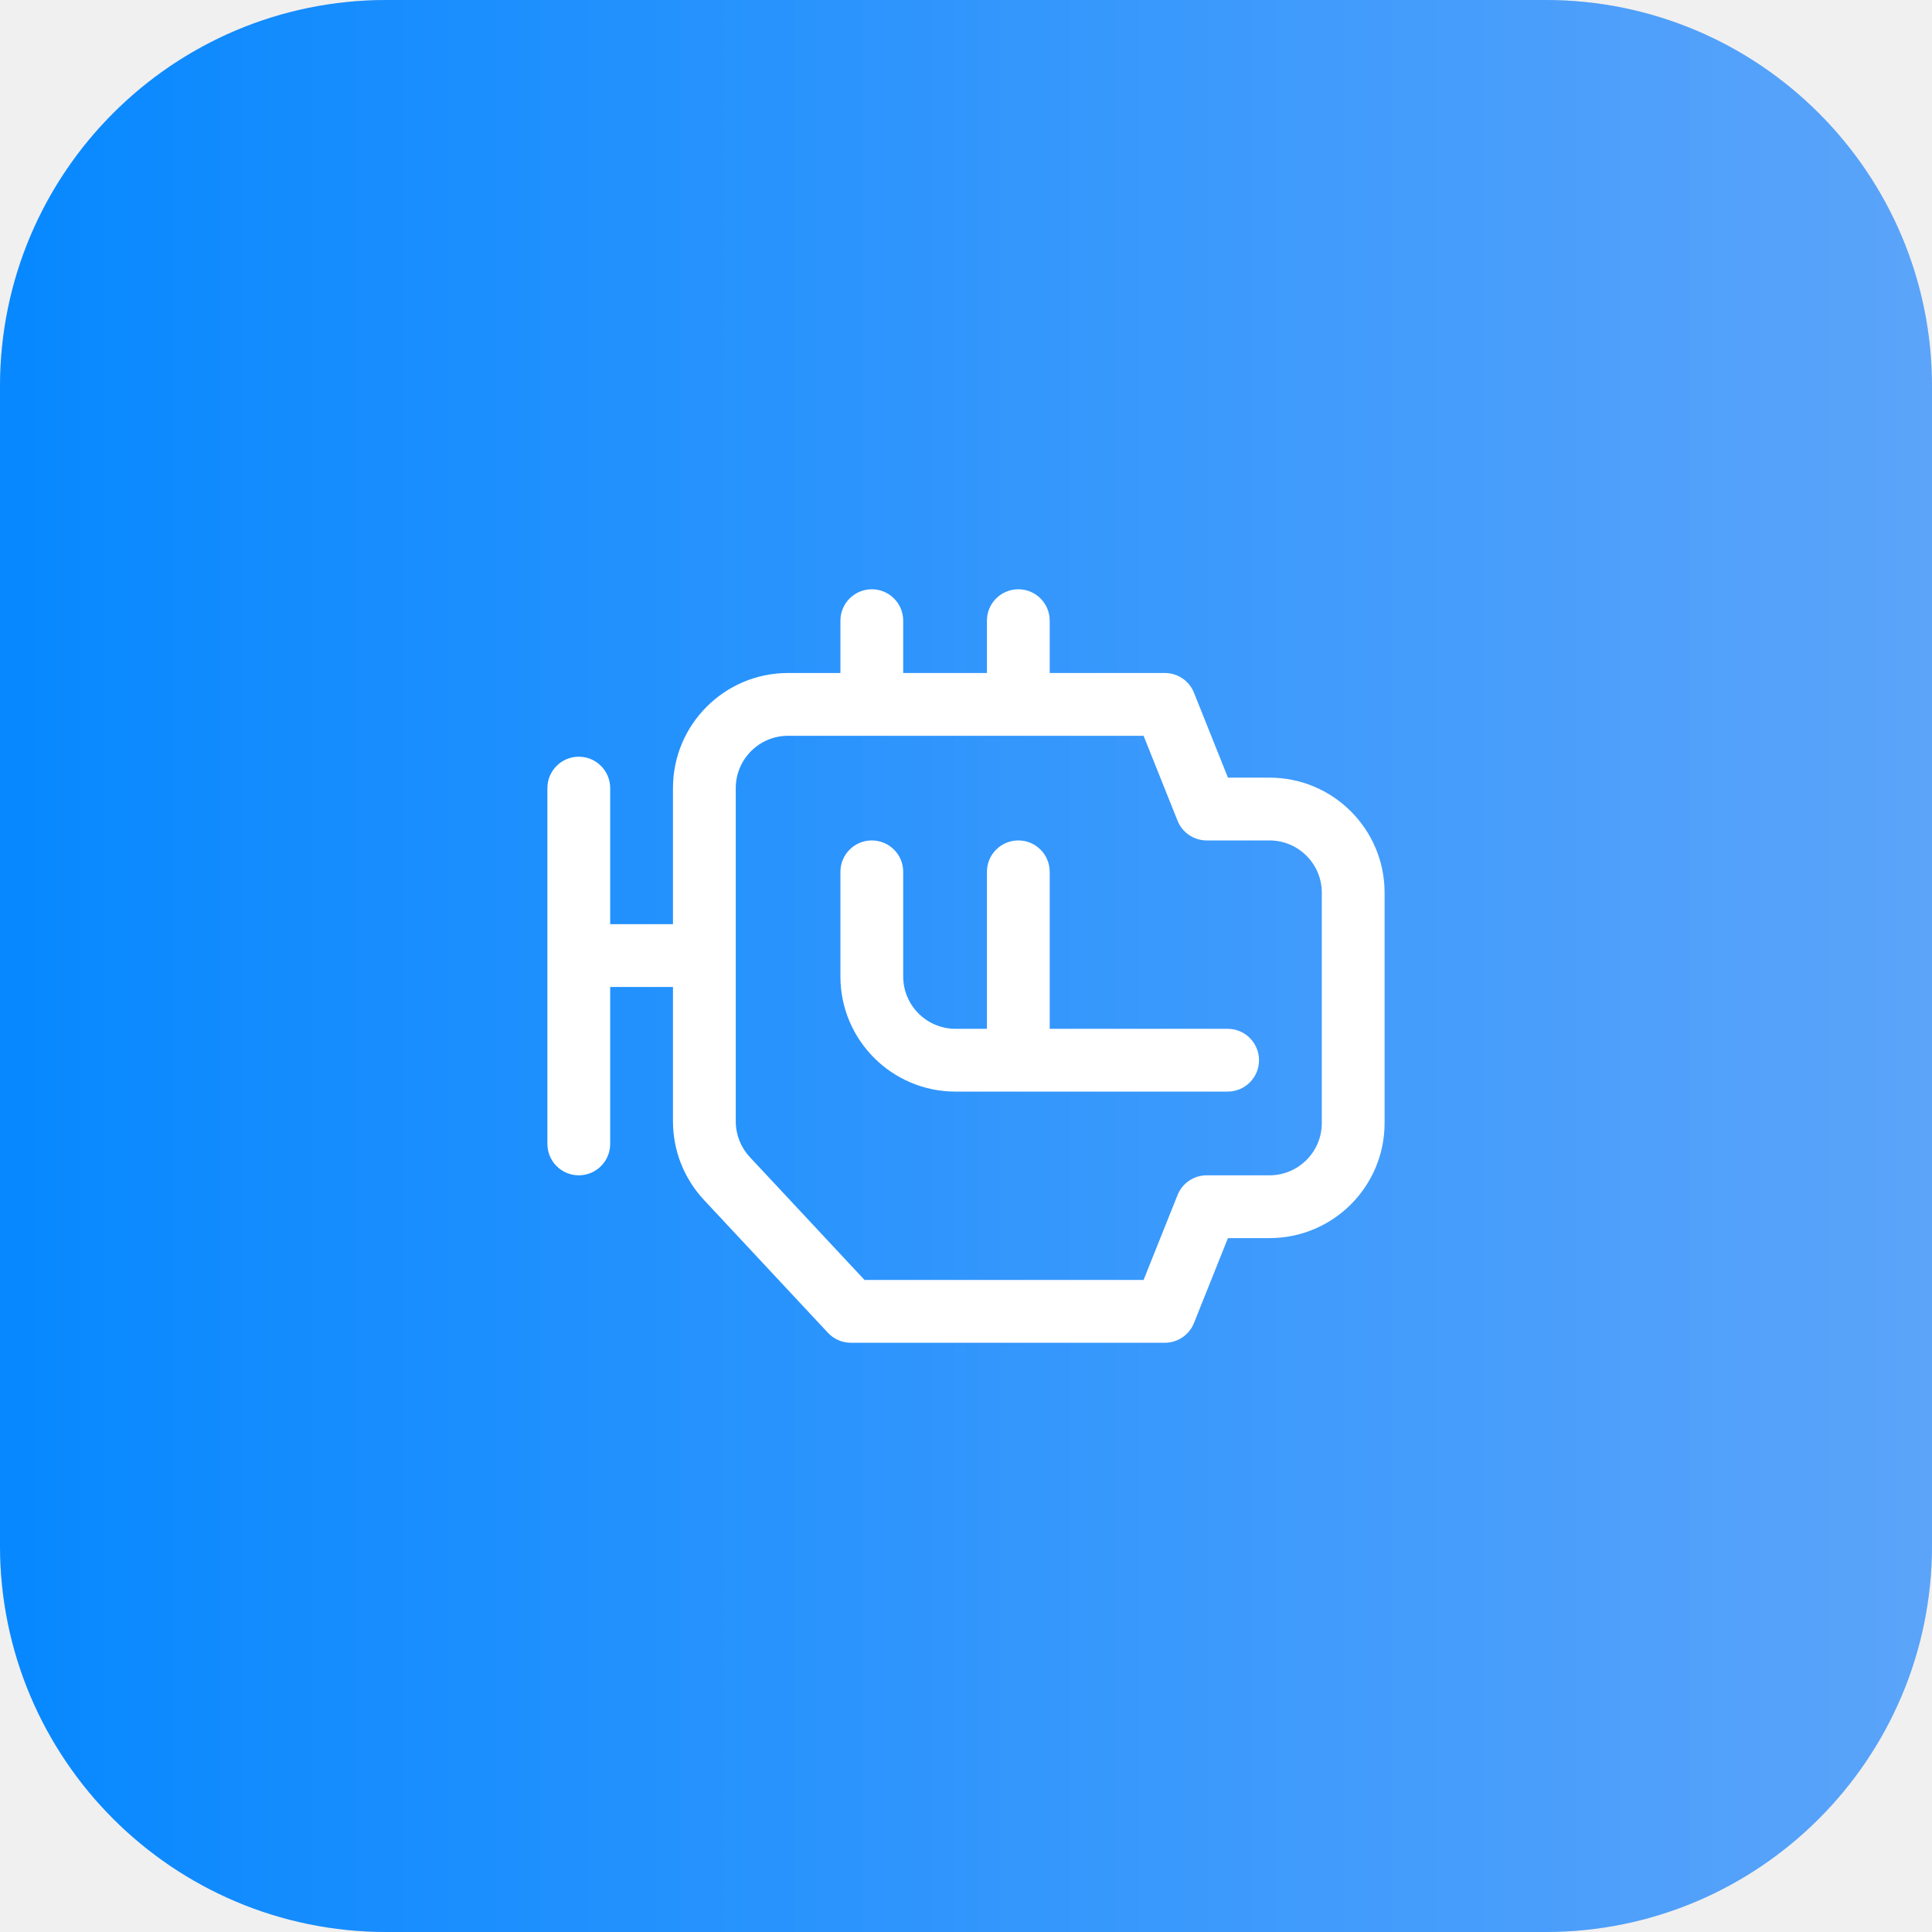
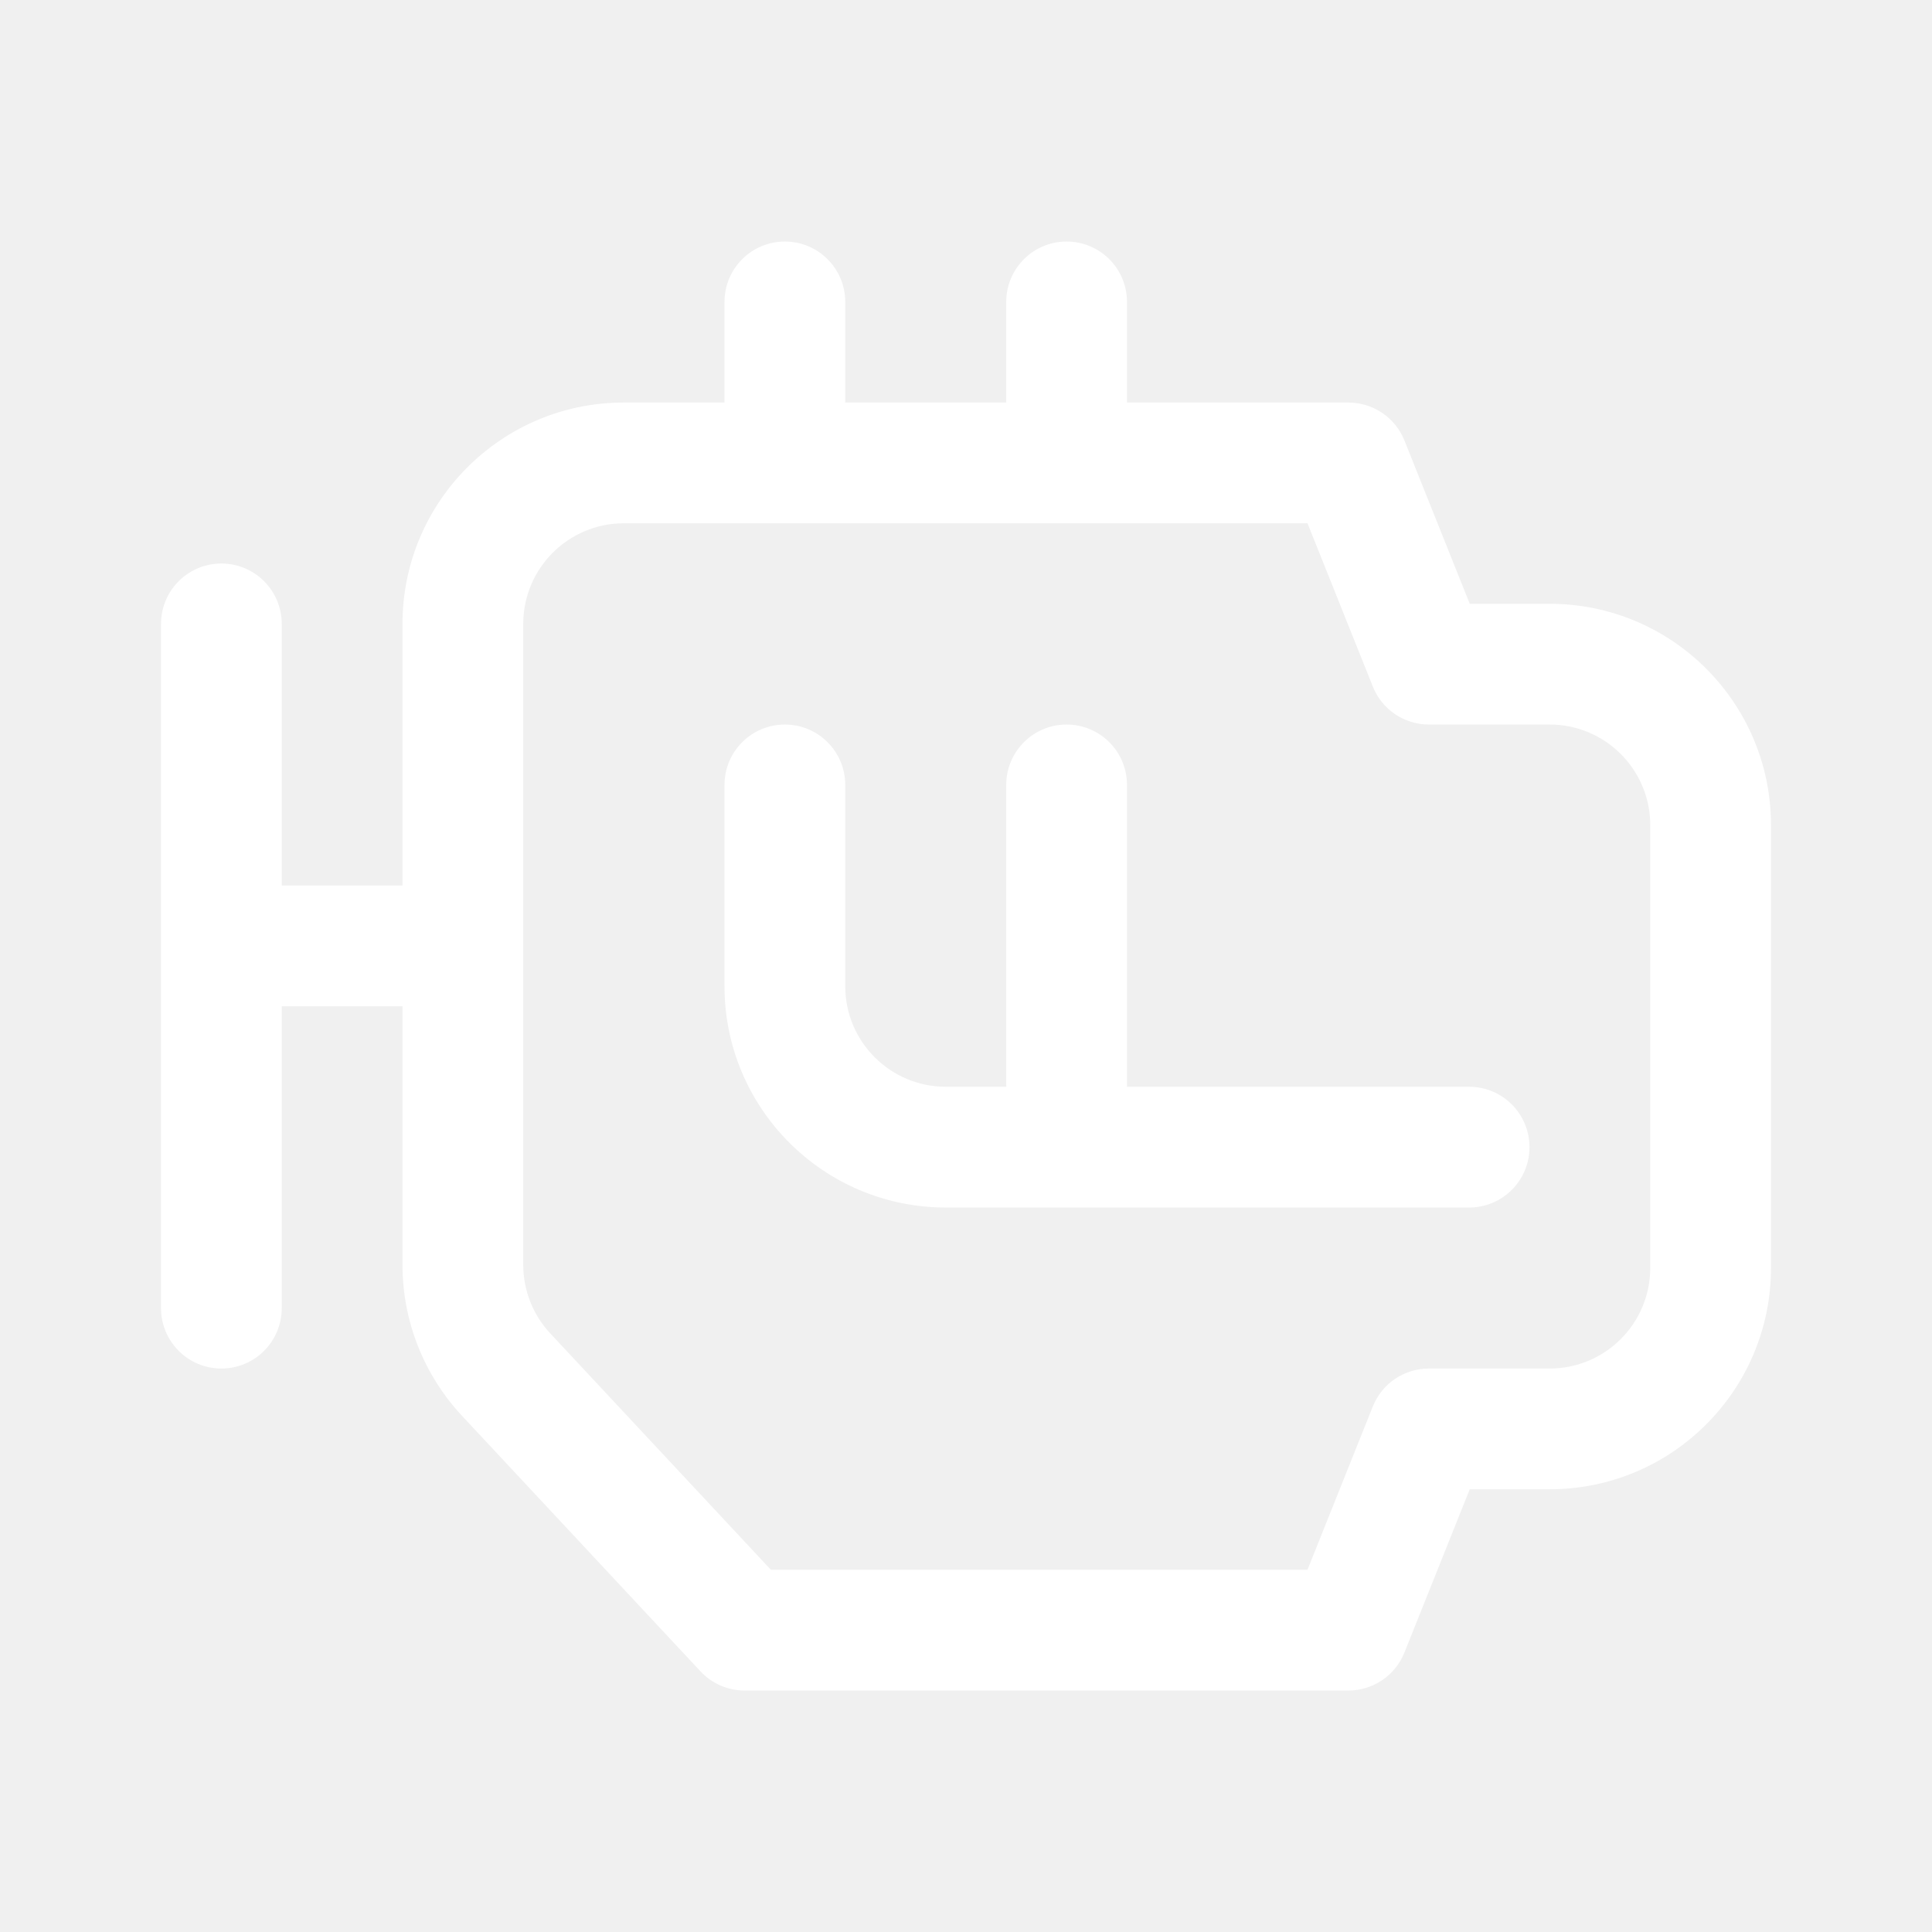
- <svg xmlns="http://www.w3.org/2000/svg" width="125" height="125" viewBox="0 0 125 125" fill="none">
-   <rect width="125" height="125" rx="25" fill="#D9D9D9" />
-   <rect width="125" height="125" rx="25" fill="url(#paint0_linear_329_197)" />
-   <path d="M56.406 54.376C57.528 54.376 58.437 55.285 58.437 56.407V63.178C58.437 65.048 59.953 66.564 61.823 66.564H63.854V56.407C63.854 55.285 64.763 54.376 65.885 54.376C67.007 54.376 67.916 55.285 67.916 56.407V66.564H79.427C80.549 66.564 81.458 67.473 81.458 68.595C81.458 69.717 80.549 70.626 79.427 70.626H61.823C57.709 70.626 54.375 67.291 54.375 63.178V56.407C54.375 55.285 55.284 54.376 56.406 54.376ZM56.406 38.126C57.528 38.126 58.437 39.035 58.437 40.157V43.543H63.854V40.157C63.854 39.035 64.763 38.126 65.885 38.126C67.007 38.126 67.916 39.035 67.916 40.157V43.543H75.364C76.195 43.543 76.942 44.048 77.25 44.819L79.448 50.313H82.135C86.249 50.313 89.583 53.648 89.583 57.761V72.657C89.583 76.771 86.249 80.105 82.135 80.105H79.448L77.25 85.599C76.942 86.37 76.195 86.876 75.364 86.876H55.052C54.489 86.876 53.951 86.642 53.567 86.231L45.545 77.635C44.257 76.256 43.541 74.44 43.541 72.553V63.855H39.479V74.011C39.479 75.133 38.57 76.043 37.448 76.043C36.326 76.043 35.416 75.133 35.416 74.011V50.991C35.416 49.869 36.326 48.959 37.448 48.959C38.57 48.959 39.479 49.869 39.479 50.991V59.793H43.541V50.991C43.541 46.877 46.876 43.543 50.989 43.543H54.375V40.157C54.375 39.035 55.284 38.126 56.406 38.126ZM50.989 47.605C49.12 47.605 47.604 49.121 47.604 50.991V72.553C47.604 73.411 47.929 74.237 48.514 74.863L55.935 82.814H73.989L76.187 77.32C76.495 76.548 77.242 76.043 78.073 76.043H82.135C84.005 76.043 85.521 74.527 85.521 72.657V57.761C85.521 55.892 84.005 54.376 82.135 54.376H78.073C77.242 54.376 76.495 53.87 76.187 53.099L73.989 47.605H50.989Z" fill="white" />
-   <defs>
-     <linearGradient id="paint0_linear_329_197" x1="125" y1="62.5" x2="0" y2="62.5" gradientUnits="userSpaceOnUse">
-       <stop stop-color="#5BA4FA" />
-       <stop offset="1" stop-color="#0788FF" />
-     </linearGradient>
-   </defs>
+ <svg xmlns="http://www.w3.org/2000/svg" width="65" height="65" viewBox="0 0 65 65" fill="none">
+   <path d="M26.406 24.376C27.528 24.376 28.437 25.285 28.437 26.407V33.178C28.437 35.048 29.953 36.563 31.823 36.563H33.854V26.407C33.854 25.285 34.763 24.376 35.885 24.376C37.007 24.376 37.916 25.285 37.916 26.407V36.563H49.427C50.549 36.563 51.458 37.473 51.458 38.595C51.458 39.717 50.549 40.626 49.427 40.626H31.823C27.709 40.626 24.375 37.291 24.375 33.178V26.407C24.375 25.285 25.284 24.376 26.406 24.376ZM26.406 8.126C27.528 8.126 28.437 9.035 28.437 10.157V13.543H33.854V10.157C33.854 9.035 34.763 8.126 35.885 8.126C37.007 8.126 37.916 9.035 37.916 10.157V13.543H45.364C46.195 13.543 46.942 14.048 47.25 14.819L49.448 20.314H52.135C56.249 20.314 59.583 23.648 59.583 27.761V42.657C59.583 46.771 56.249 50.105 52.135 50.105H49.448L47.25 55.599C46.942 56.37 46.195 56.876 45.364 56.876H25.052C24.489 56.876 23.951 56.642 23.567 56.231L15.545 47.635C14.257 46.256 13.541 44.44 13.541 42.553V33.855H9.479V44.011C9.479 45.133 8.57 46.043 7.448 46.043C6.326 46.043 5.417 45.133 5.417 44.011V20.991C5.417 19.869 6.326 18.959 7.448 18.959C8.57 18.959 9.479 19.869 9.479 20.991V29.793H13.541V20.991C13.541 16.877 16.876 13.543 20.989 13.543H24.375V10.157C24.375 9.035 25.284 8.126 26.406 8.126ZM20.989 17.605C19.12 17.605 17.604 19.121 17.604 20.991V42.553C17.604 43.411 17.929 44.236 18.515 44.863L25.935 52.813H43.989L46.187 47.319C46.495 46.548 47.242 46.043 48.073 46.043H52.135C54.005 46.043 55.521 44.527 55.521 42.657V27.761C55.521 25.892 54.005 24.376 52.135 24.376H48.073C47.242 24.376 46.495 23.87 46.187 23.099L43.989 17.605H20.989Z" fill="white" />
</svg>
